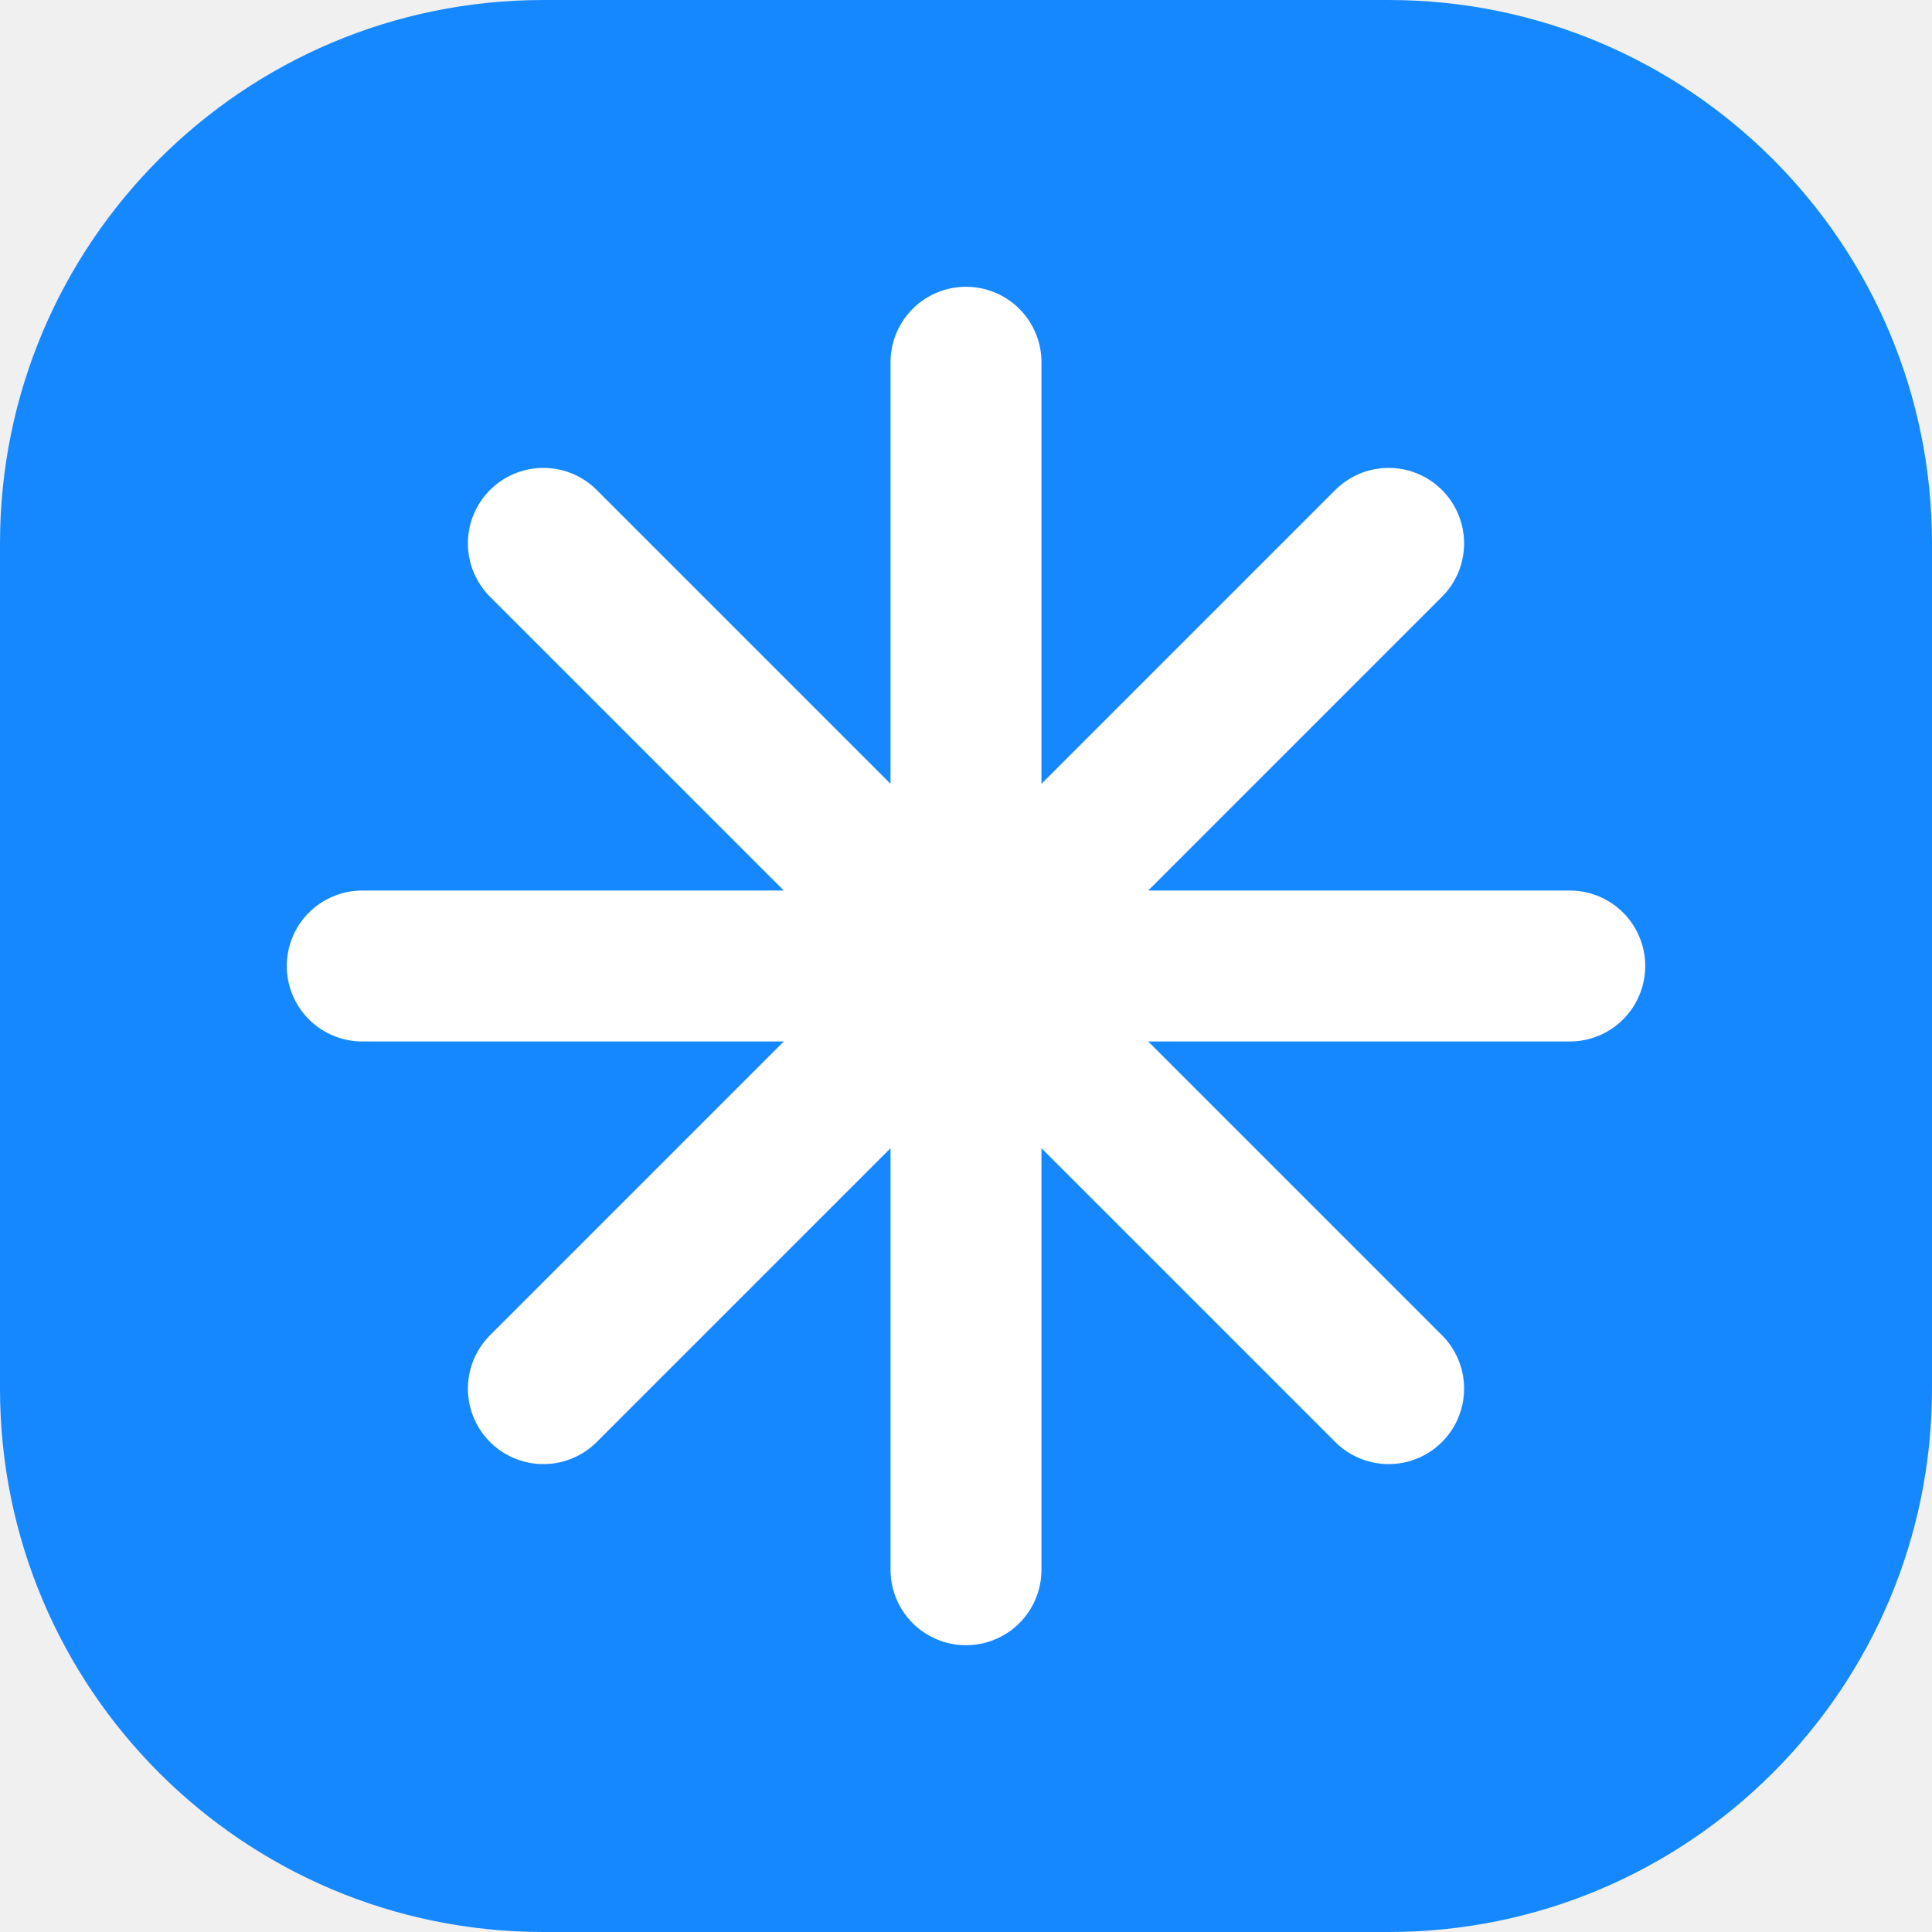
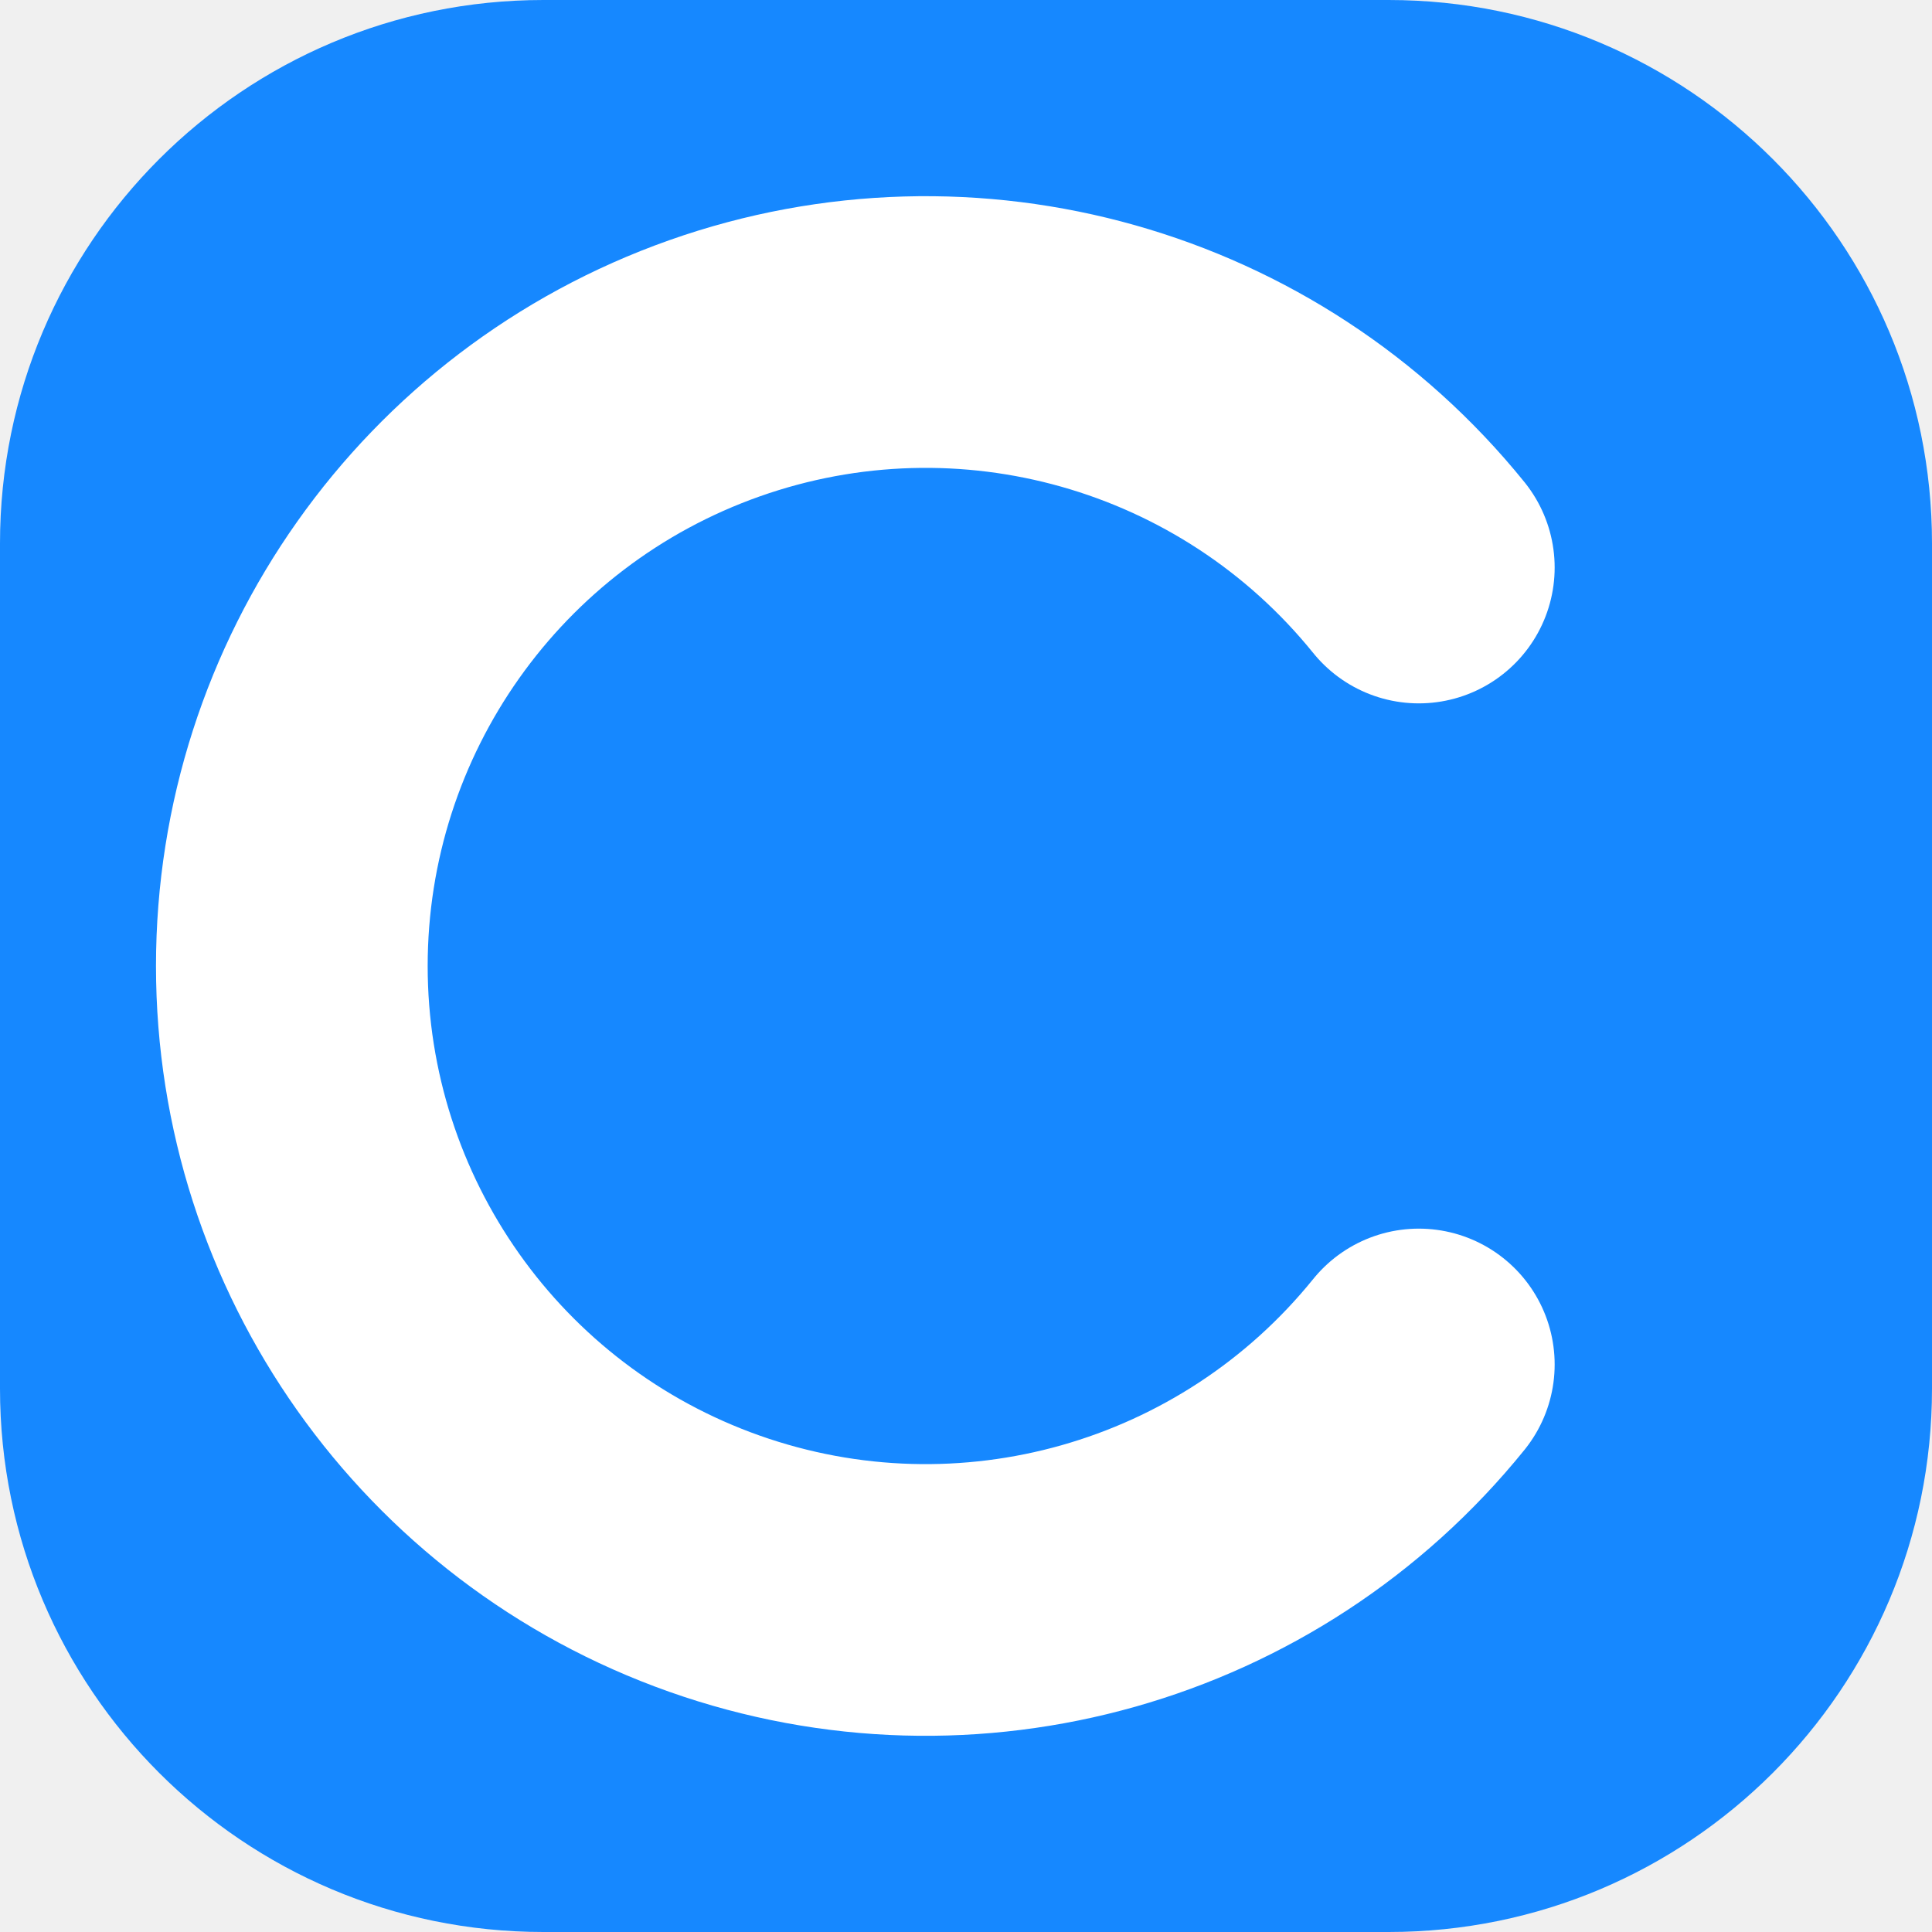
<svg xmlns="http://www.w3.org/2000/svg" viewBox="0 0 64 64">
  <rect width="64" height="64" rx="18" fill="#1688ff" />
-   <g stroke="#ffffff" stroke-width="5" stroke-linecap="round">
-     <path d="M32 12v40M12 32h40M18 18l28 28M46 18 18 46" />
-   </g>
-   <circle cx="32" cy="32" r="6" fill="#ffffff" />
+   <path d="M47 18.8a21 21 0 1 0 0 26.4" fill="none" stroke="#ffffff" stroke-linecap="round" stroke-width="9" />
</svg>
